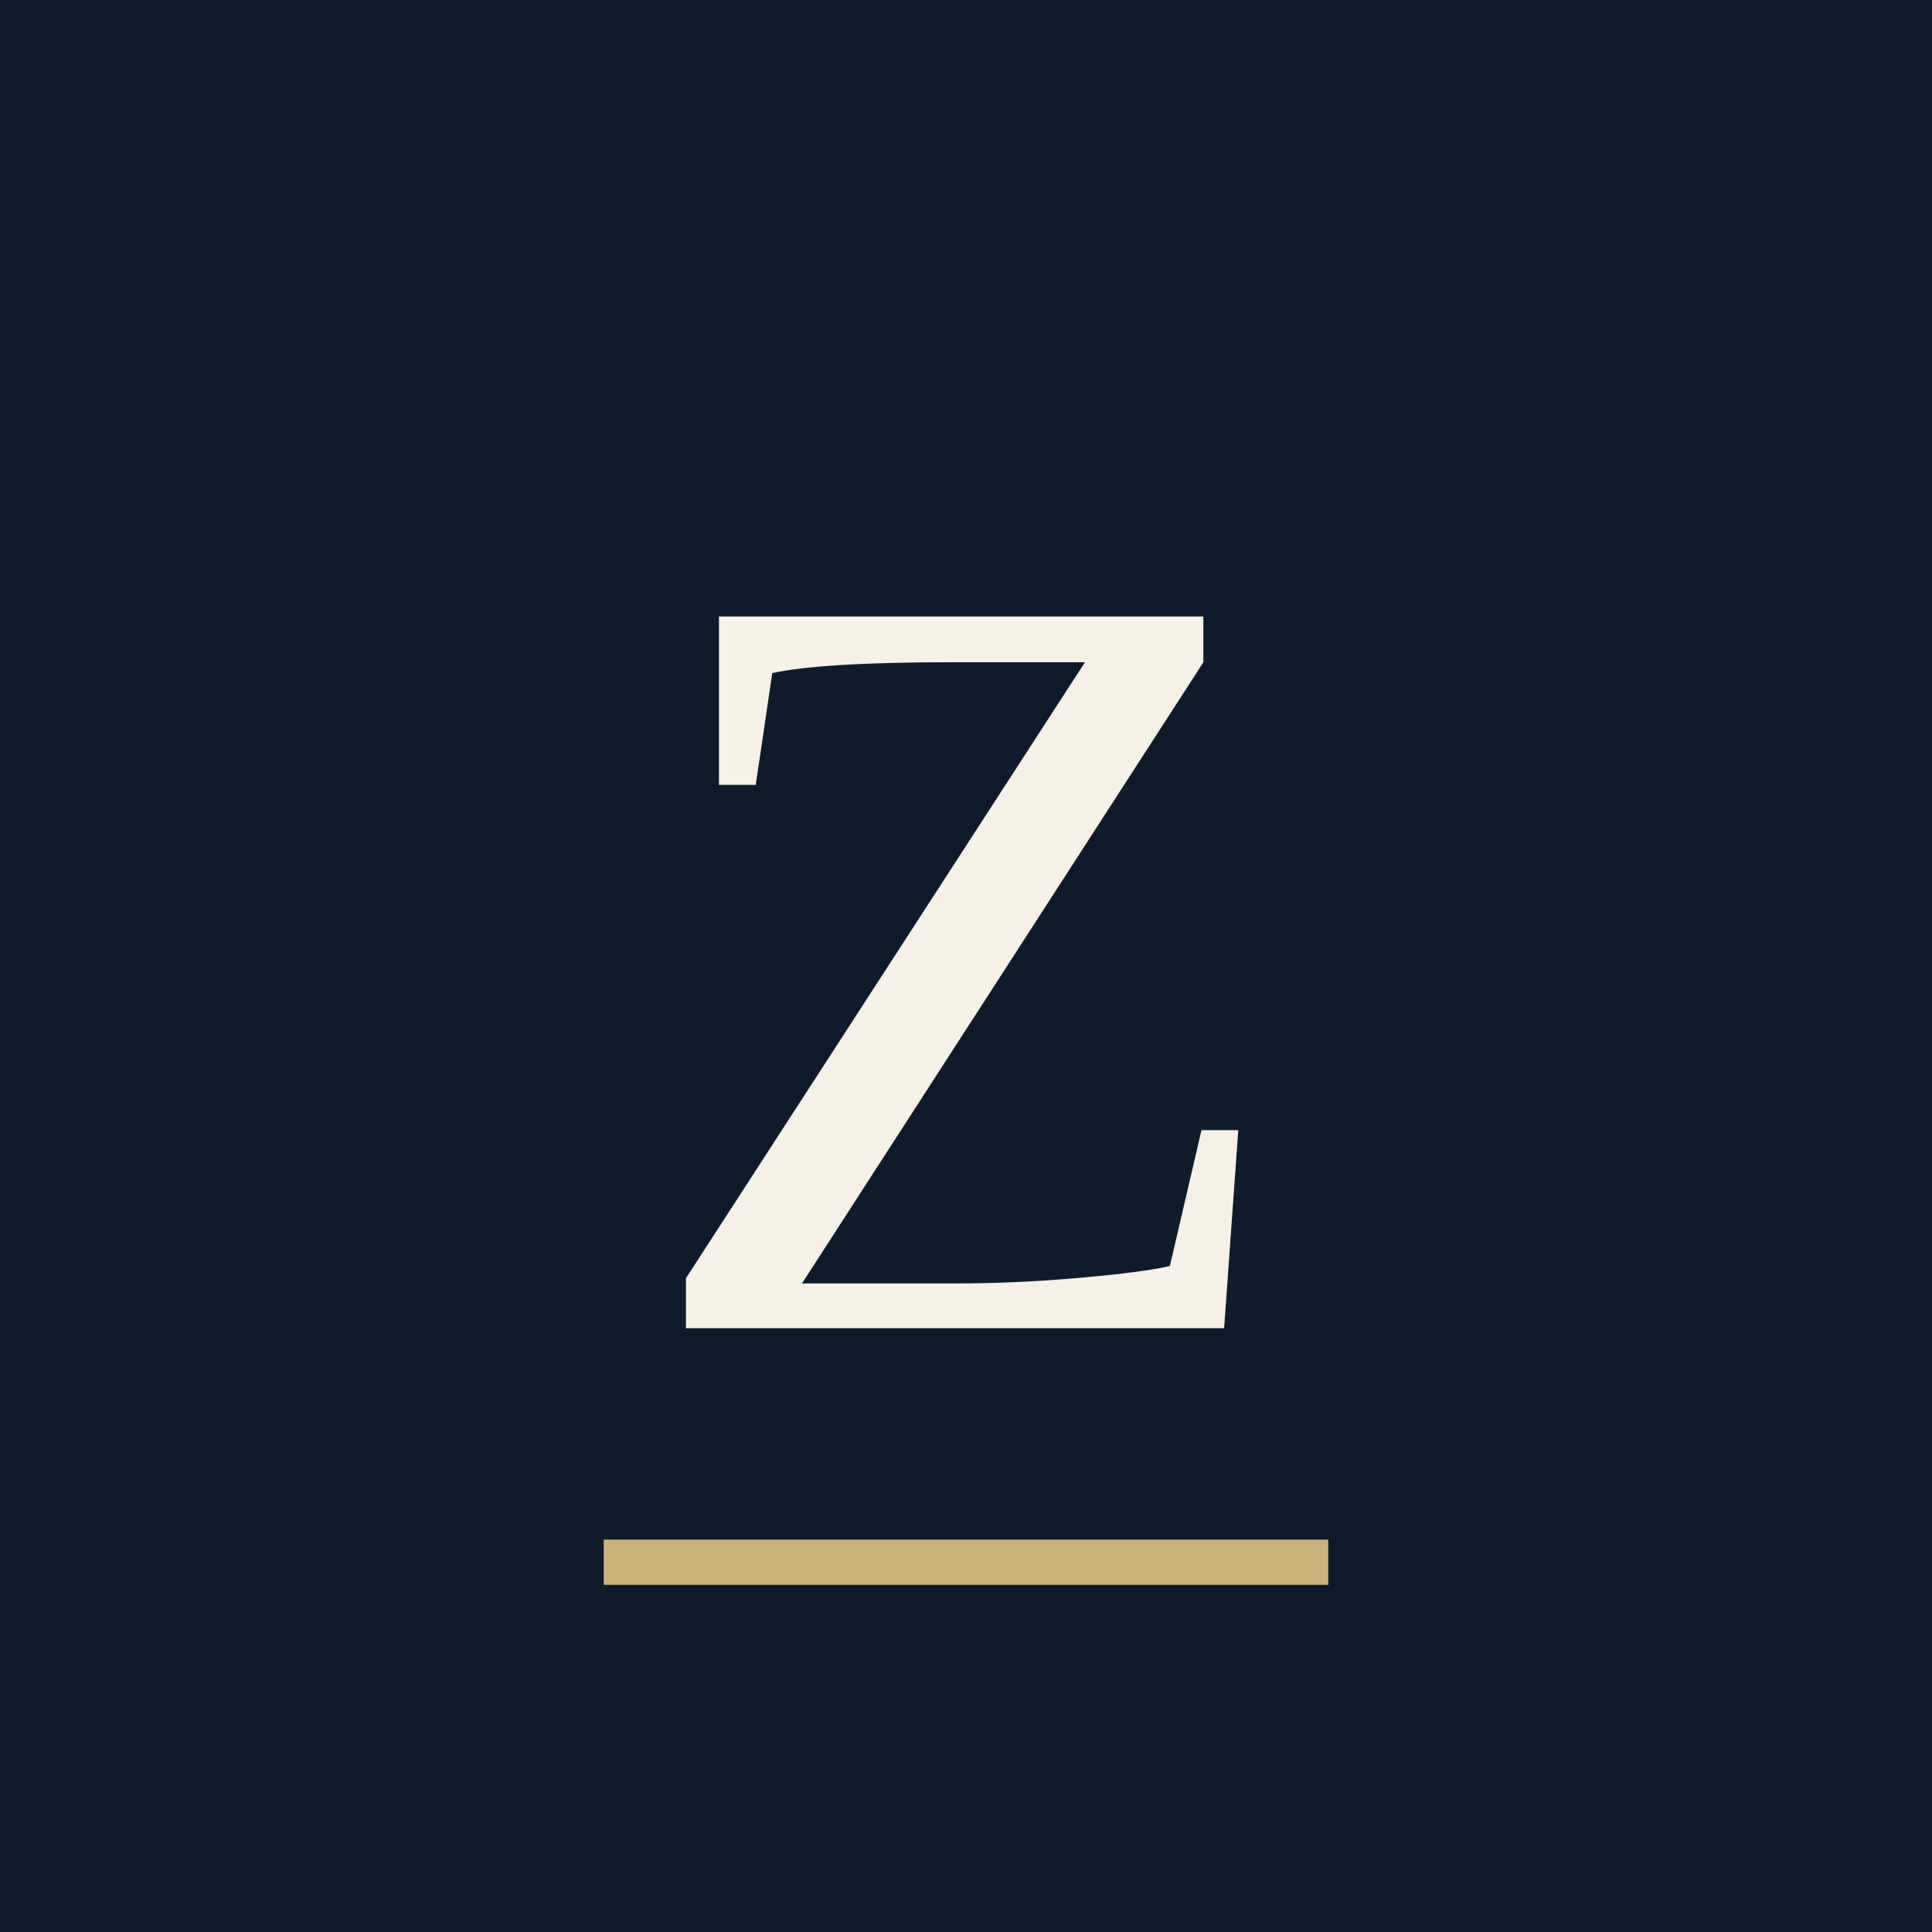
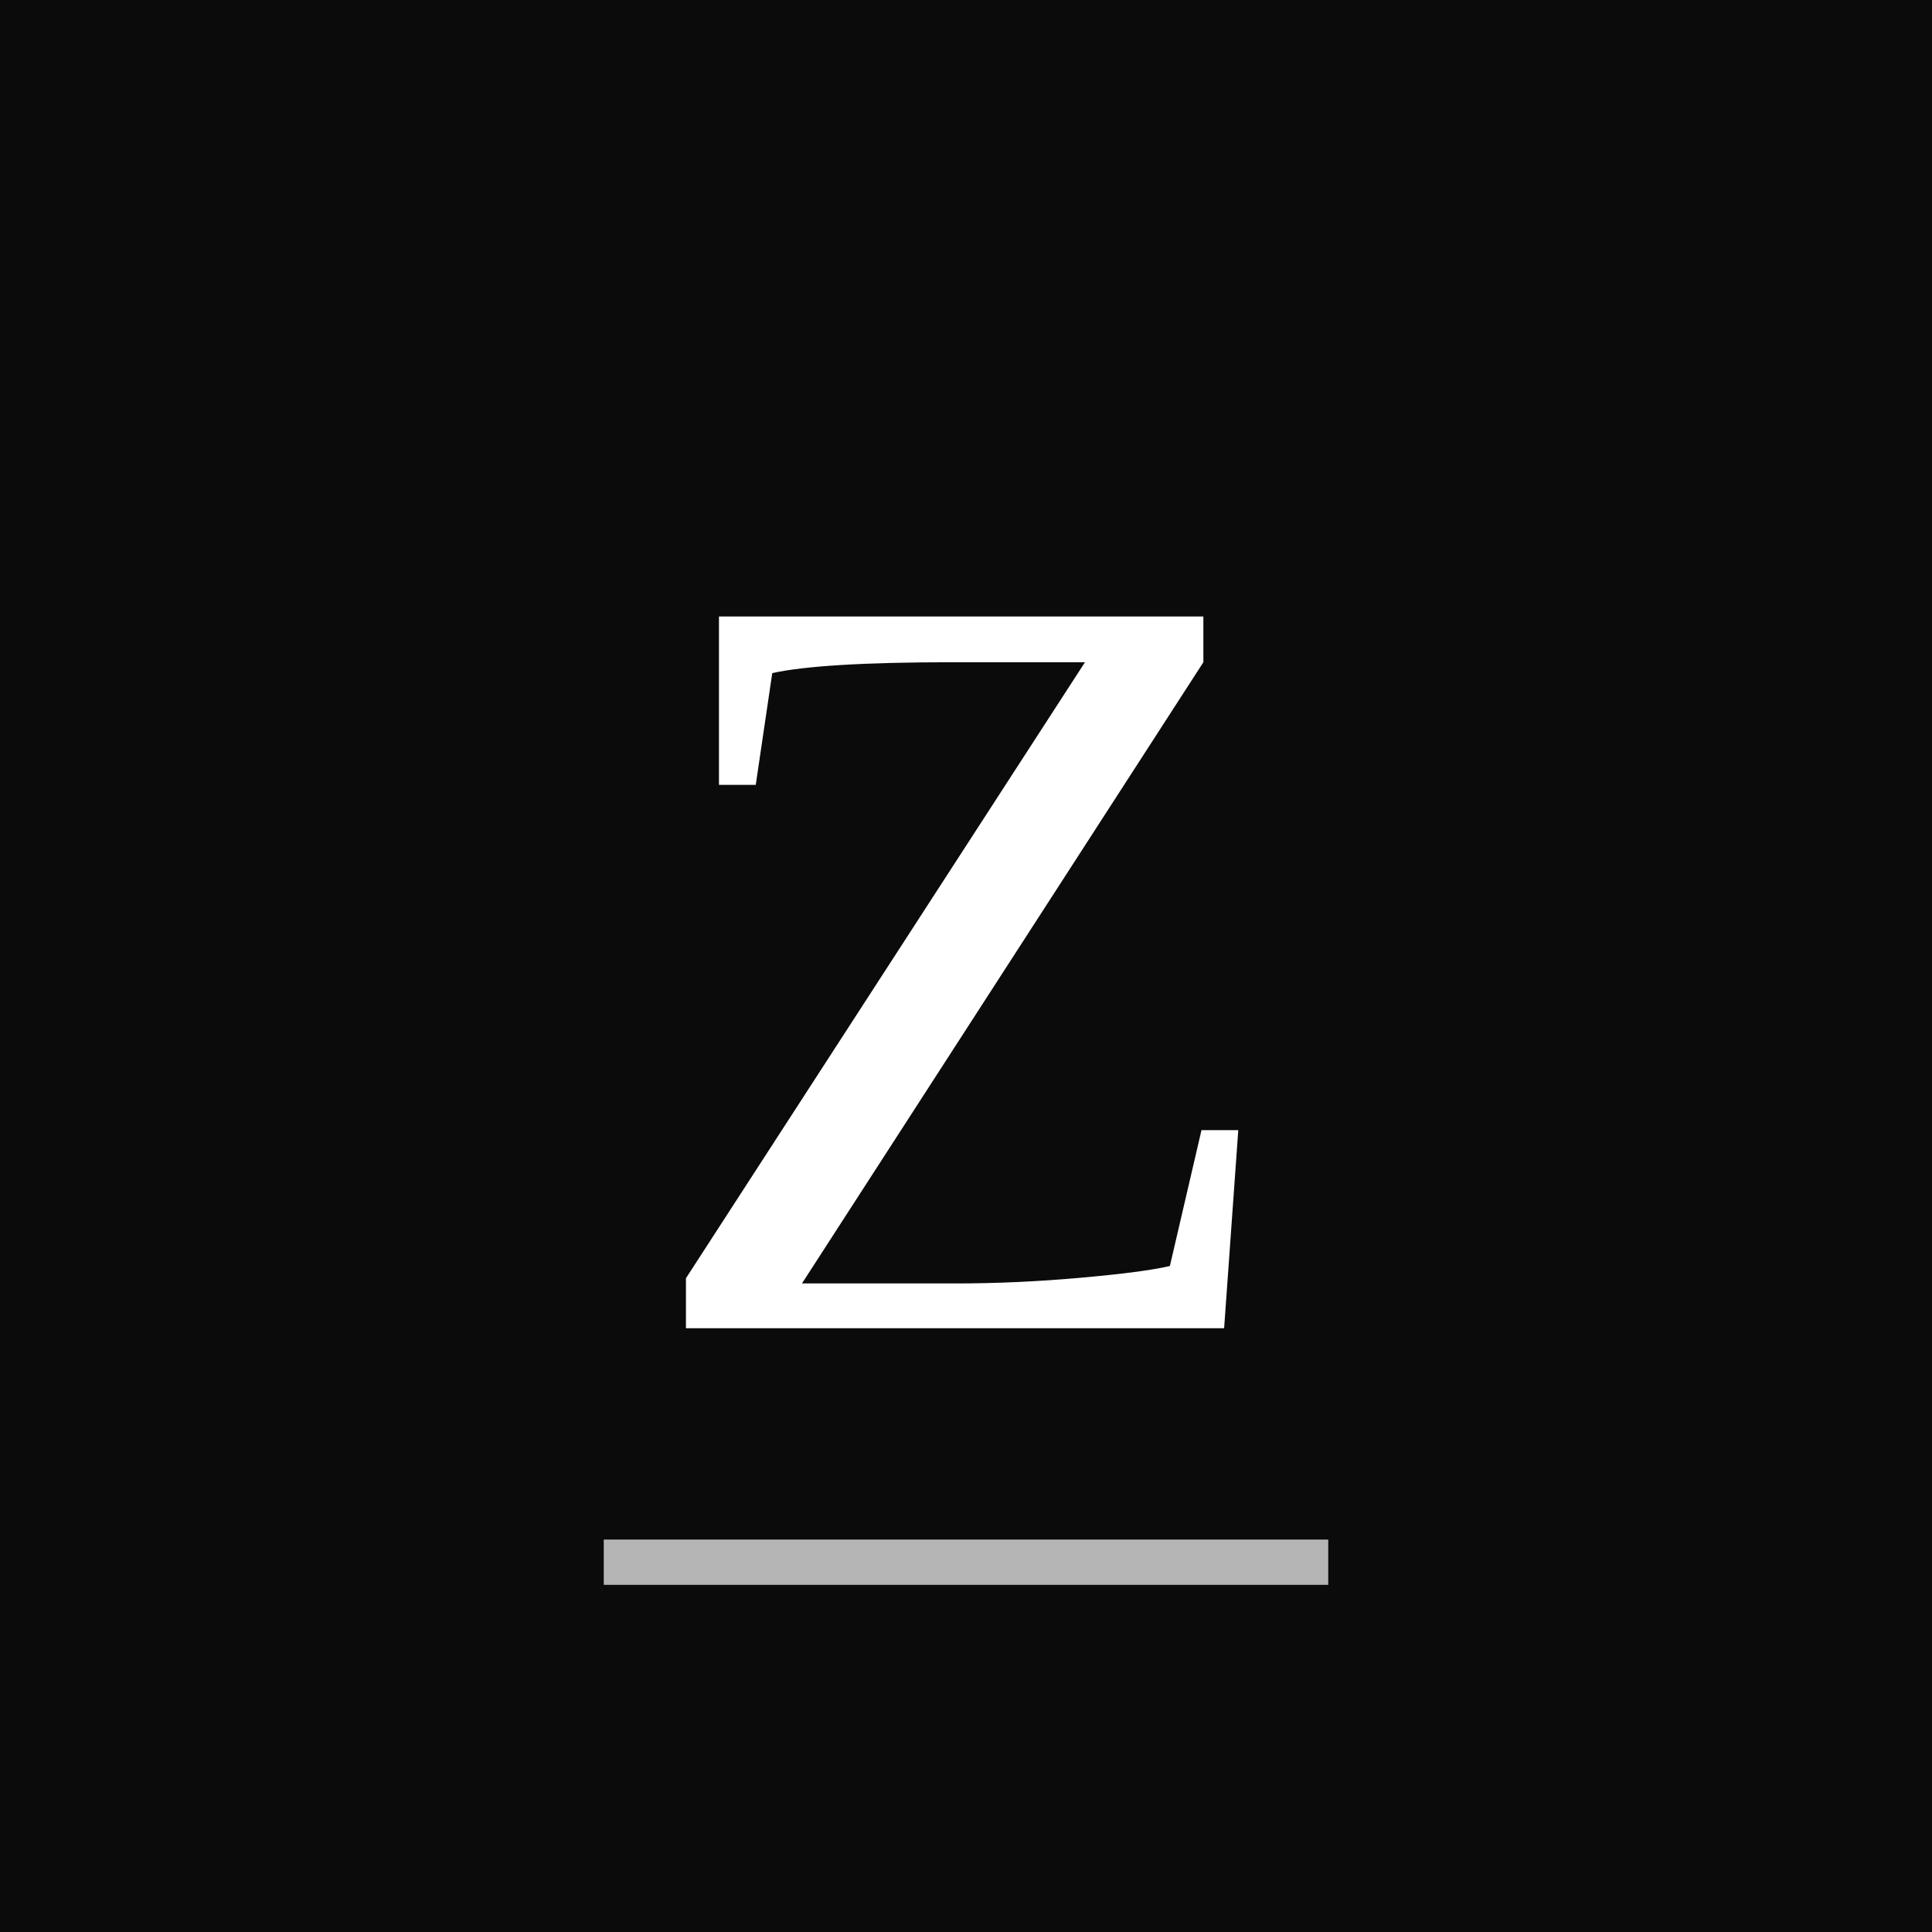
<svg xmlns="http://www.w3.org/2000/svg" viewBox="0 0 64 64">
-   <rect width="64" height="64" fill="#0F1B2D" />
-   <text x="32" y="44" font-family="Georgia, 'Times New Roman', serif" font-size="36" fill="#F6F1E7" text-anchor="middle">Z</text>
-   <rect x="20" y="51" width="24" height="1.5" fill="#CDB27C" />
+   <rect width="64" height="64" fill="#0B0B0B" />
+   <text x="32" y="44" font-family="Georgia, 'Times New Roman', serif" font-size="36" fill="#FFFFFF" text-anchor="middle">Z</text>
+   <rect x="20" y="51" width="24" height="1.5" fill="#B5B5B5" />
</svg>
